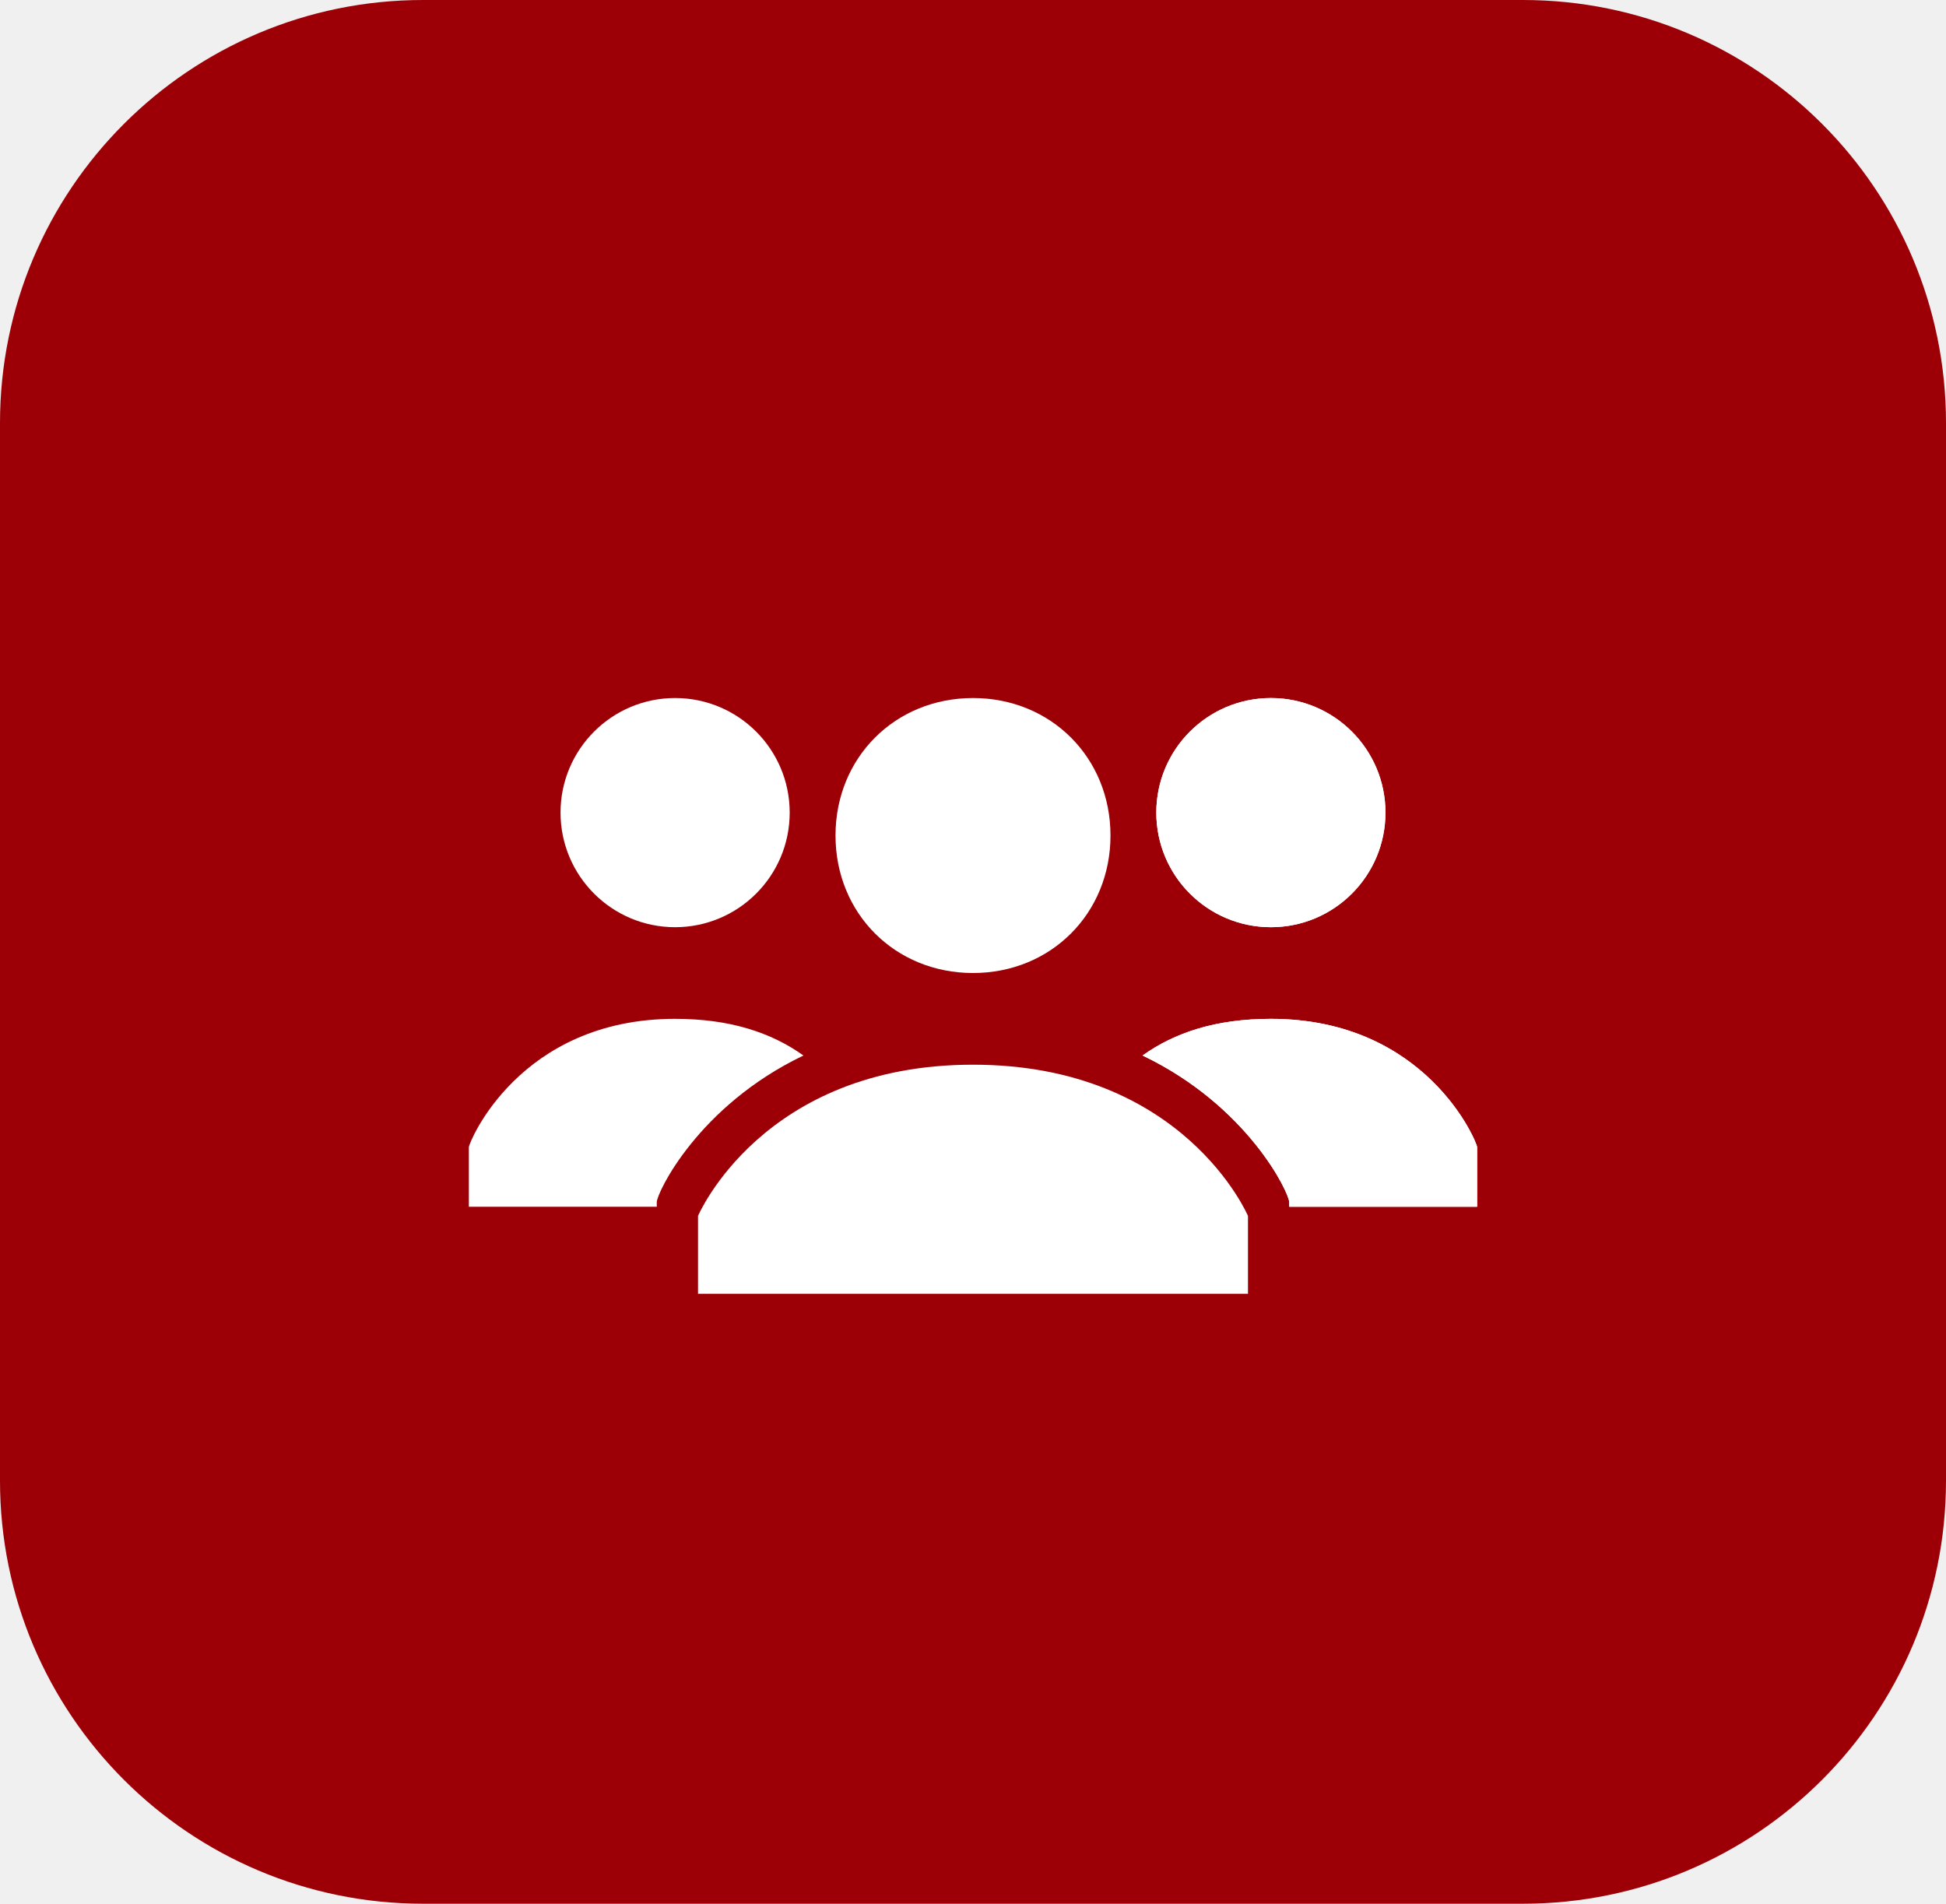
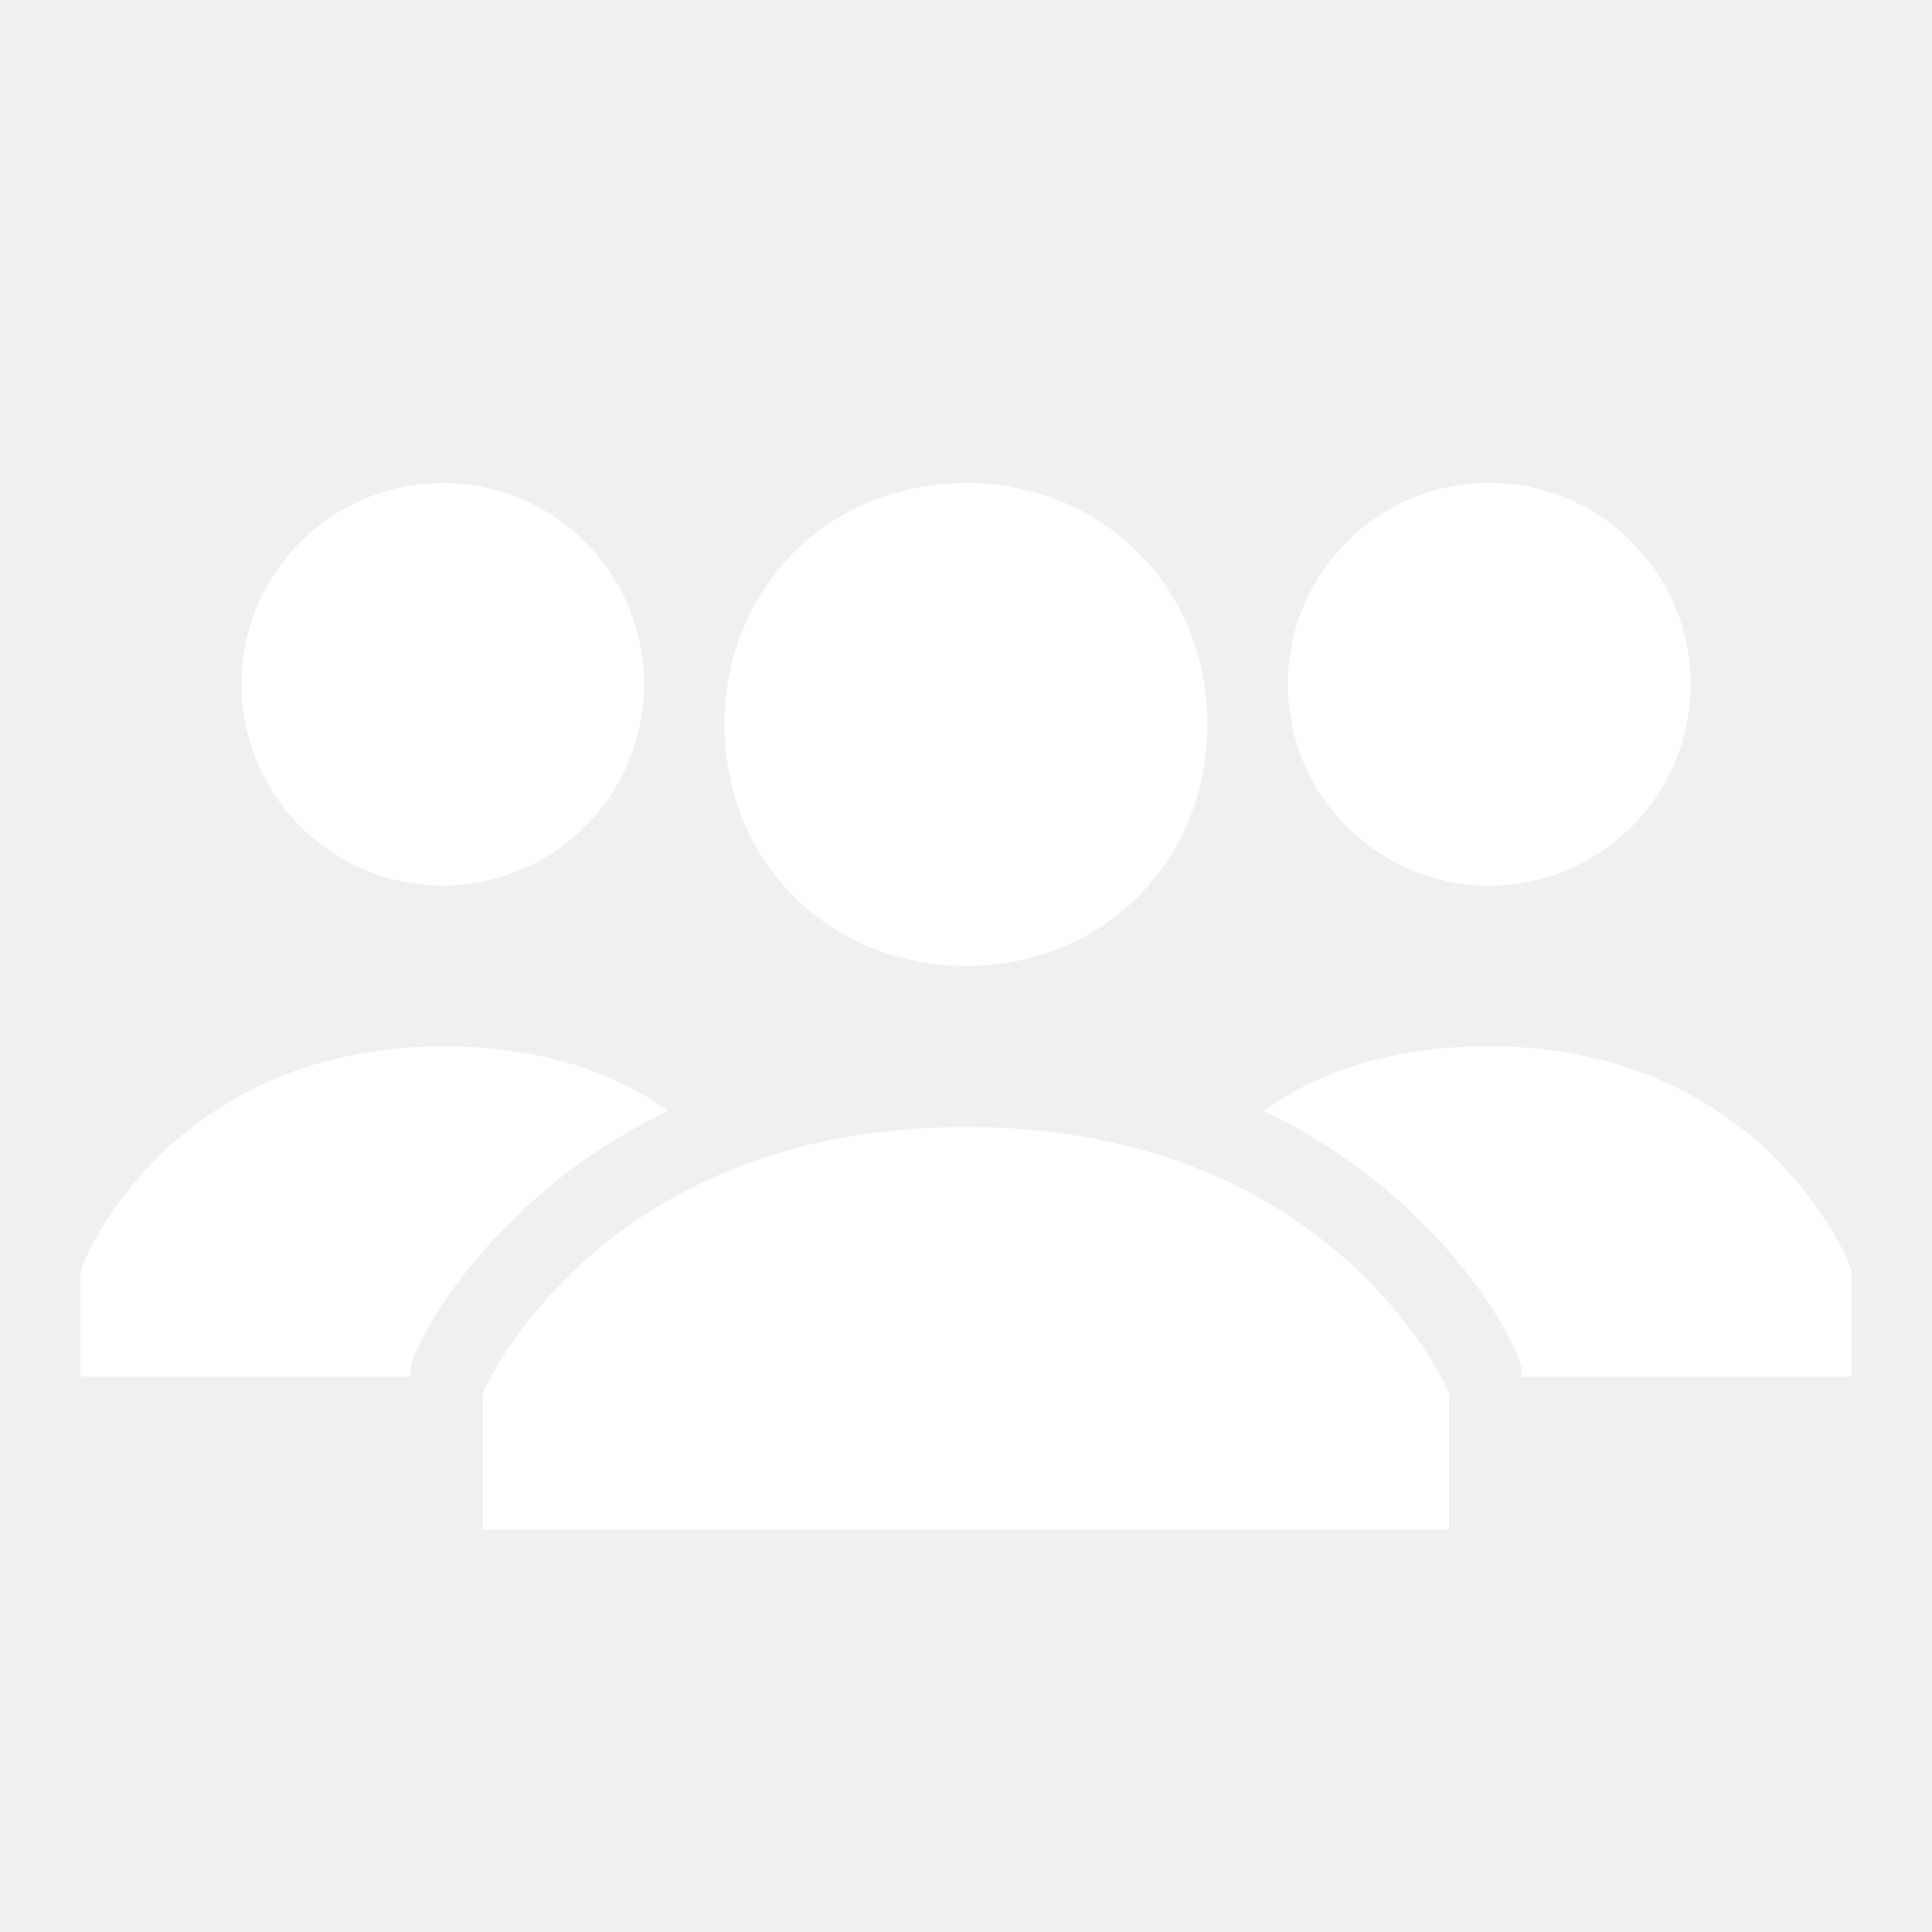
- <svg xmlns="http://www.w3.org/2000/svg" width="46" height="45" viewBox="0 0 46 45" fill="none">
-   <path d="M0 10C0 4.477 4.477 0 10 0H36C41.523 0 46 4.477 46 10V35C46 40.523 41.523 45 36 45H10C4.477 45 0 40.523 0 35V10Z" fill="#9C0006" />
-   <path d="M19.75 19.75C19.75 17.908 21.158 16.5 23 16.5C24.842 16.5 26.25 17.908 26.25 19.75C26.25 21.592 24.842 23 23 23C21.158 23 19.75 21.592 19.75 19.75ZM23 25.167C18.017 25.167 16.5 28.742 16.5 28.742V30.583H29.5V28.742C29.5 28.742 27.983 25.167 23 25.167Z" fill="white" />
-   <path d="M30.042 21.917C31.537 21.917 32.75 20.704 32.75 19.208C32.75 17.713 31.537 16.5 30.042 16.5C28.546 16.5 27.333 17.713 27.333 19.208C27.333 20.704 28.546 21.917 30.042 21.917Z" fill="white" />
-   <path d="M30.042 24.083C28.742 24.083 27.767 24.408 27.008 24.95C29.5 26.142 30.475 28.2 30.475 28.417V28.525H34.917V27.117C34.917 27.008 33.725 24.083 30.042 24.083Z" fill="white" />
-   <path d="M30.042 21.917C31.537 21.917 32.75 20.704 32.75 19.208C32.75 17.713 31.537 16.5 30.042 16.5C28.546 16.5 27.333 17.713 27.333 19.208C27.333 20.704 28.546 21.917 30.042 21.917Z" fill="white" />
-   <path d="M30.042 24.083C28.742 24.083 27.767 24.408 27.008 24.95C29.5 26.142 30.475 28.2 30.475 28.417V28.525H34.917V27.117C34.917 27.008 33.725 24.083 30.042 24.083Z" fill="white" />
-   <path d="M15.958 21.917C17.454 21.917 18.667 20.704 18.667 19.208C18.667 17.713 17.454 16.5 15.958 16.5C14.463 16.5 13.25 17.713 13.25 19.208C13.25 20.704 14.463 21.917 15.958 21.917Z" fill="white" />
-   <path d="M15.958 24.083C17.258 24.083 18.233 24.408 18.992 24.95C16.5 26.142 15.525 28.2 15.525 28.417V28.525H11.083V27.117C11.083 27.008 12.275 24.083 15.958 24.083Z" fill="white" />
+ <svg xmlns="http://www.w3.org/2000/svg" width="26" height="26" viewBox="0 0 26 26" fill="none">
+   <path d="M9.75 9.75C9.75 7.908 11.158 6.5 13 6.5C14.842 6.5 16.25 7.908 16.25 9.75C16.25 11.592 14.842 13 13 13C11.158 13 9.75 11.592 9.75 9.75ZM13 15.167C8.017 15.167 6.5 18.742 6.5 18.742V20.583H19.5V18.742C19.5 18.742 17.983 15.167 13 15.167Z" fill="white" />
+   <path d="M20.042 11.917C21.537 11.917 22.75 10.704 22.75 9.208C22.75 7.713 21.537 6.5 20.042 6.5C18.546 6.5 17.333 7.713 17.333 9.208C17.333 10.704 18.546 11.917 20.042 11.917Z" fill="white" />
+   <path d="M20.042 14.083C18.742 14.083 17.767 14.408 17.008 14.95C19.5 16.142 20.475 18.2 20.475 18.417V18.525H24.917V17.117C24.917 17.008 23.725 14.083 20.042 14.083Z" fill="white" />
+   <path d="M20.042 11.917C21.537 11.917 22.75 10.704 22.75 9.208C22.75 7.713 21.537 6.5 20.042 6.5C18.546 6.5 17.333 7.713 17.333 9.208C17.333 10.704 18.546 11.917 20.042 11.917Z" fill="white" />
+   <path d="M20.042 14.083C18.742 14.083 17.767 14.408 17.008 14.95C19.5 16.142 20.475 18.2 20.475 18.417V18.525H24.917V17.117C24.917 17.008 23.725 14.083 20.042 14.083Z" fill="white" />
+   <path d="M5.958 11.917C7.454 11.917 8.667 10.704 8.667 9.208C8.667 7.713 7.454 6.5 5.958 6.5C4.463 6.5 3.25 7.713 3.25 9.208C3.25 10.704 4.463 11.917 5.958 11.917Z" fill="white" />
+   <path d="M5.958 14.083C7.258 14.083 8.233 14.408 8.992 14.95C6.5 16.142 5.525 18.2 5.525 18.417V18.525H1.083V17.117C1.083 17.008 2.275 14.083 5.958 14.083Z" fill="white" />
</svg>
